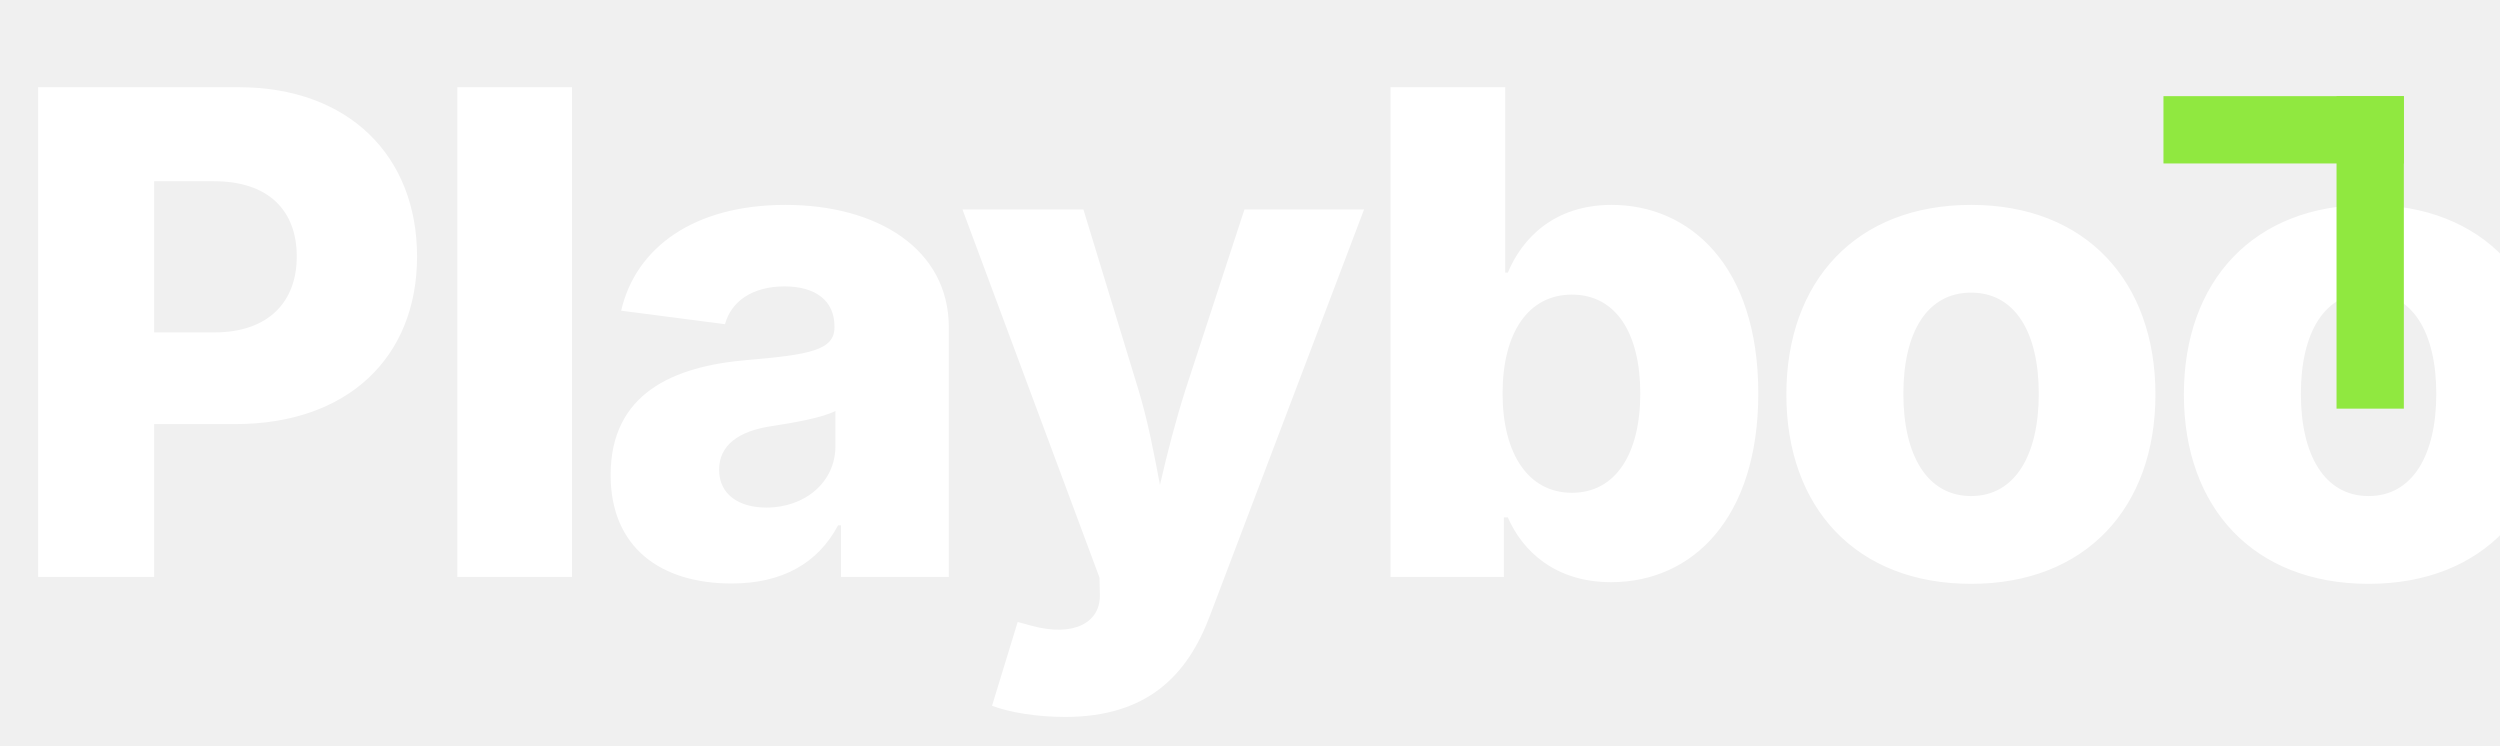
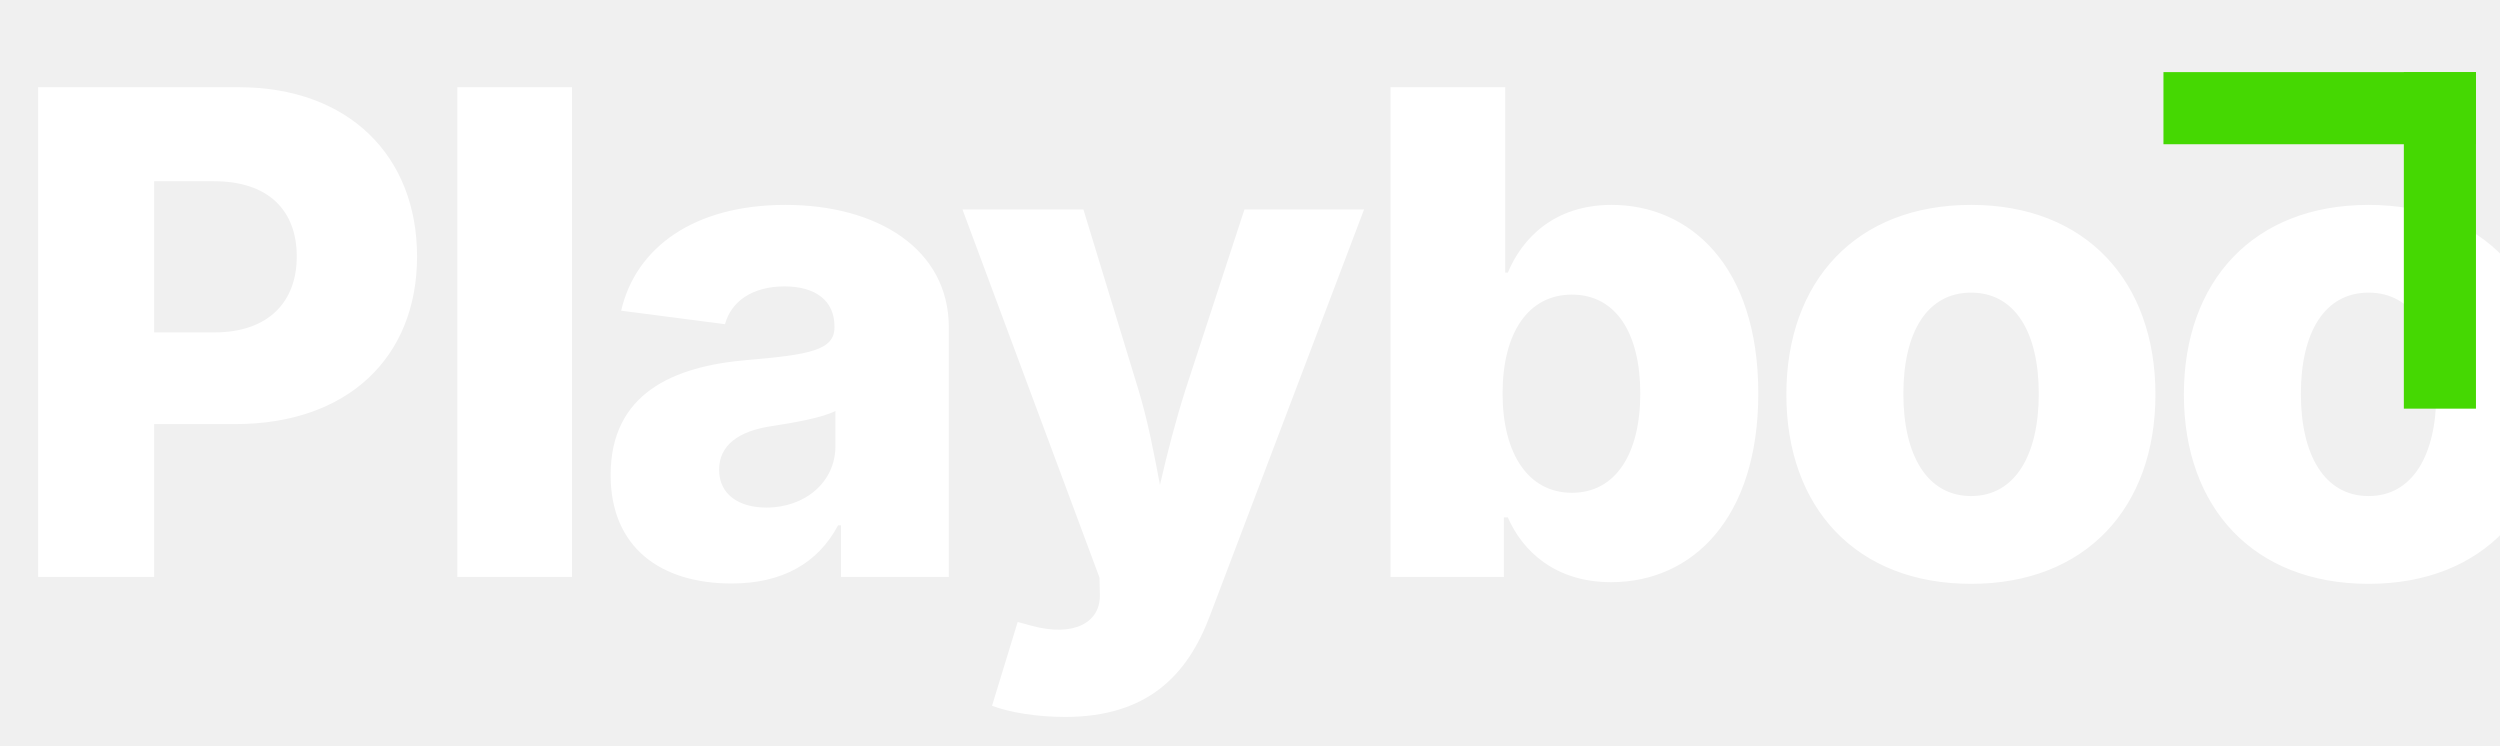
<svg xmlns="http://www.w3.org/2000/svg" viewBox="0 0 1040 310">
  <text x="0" y="240" font-family="Syne, Inter, system-ui, sans-serif" font-weight="800" font-size="280" letter-spacing="-8" fill="#ffffff" textLength="1040" lengthAdjust="spacingAndGlyphs">Playbook</text>
-   <rect x="900" y="40" width="100" height="28" fill="#90E840" />
-   <rect x="972" y="40" width="28" height="130" fill="#90E840" />
+   <rect x="900" y="30" width="130" height="30" fill="#45d802" />
+   <rect x="1000" y="30" width="30" height="140" fill="#45d802" />
</svg>
